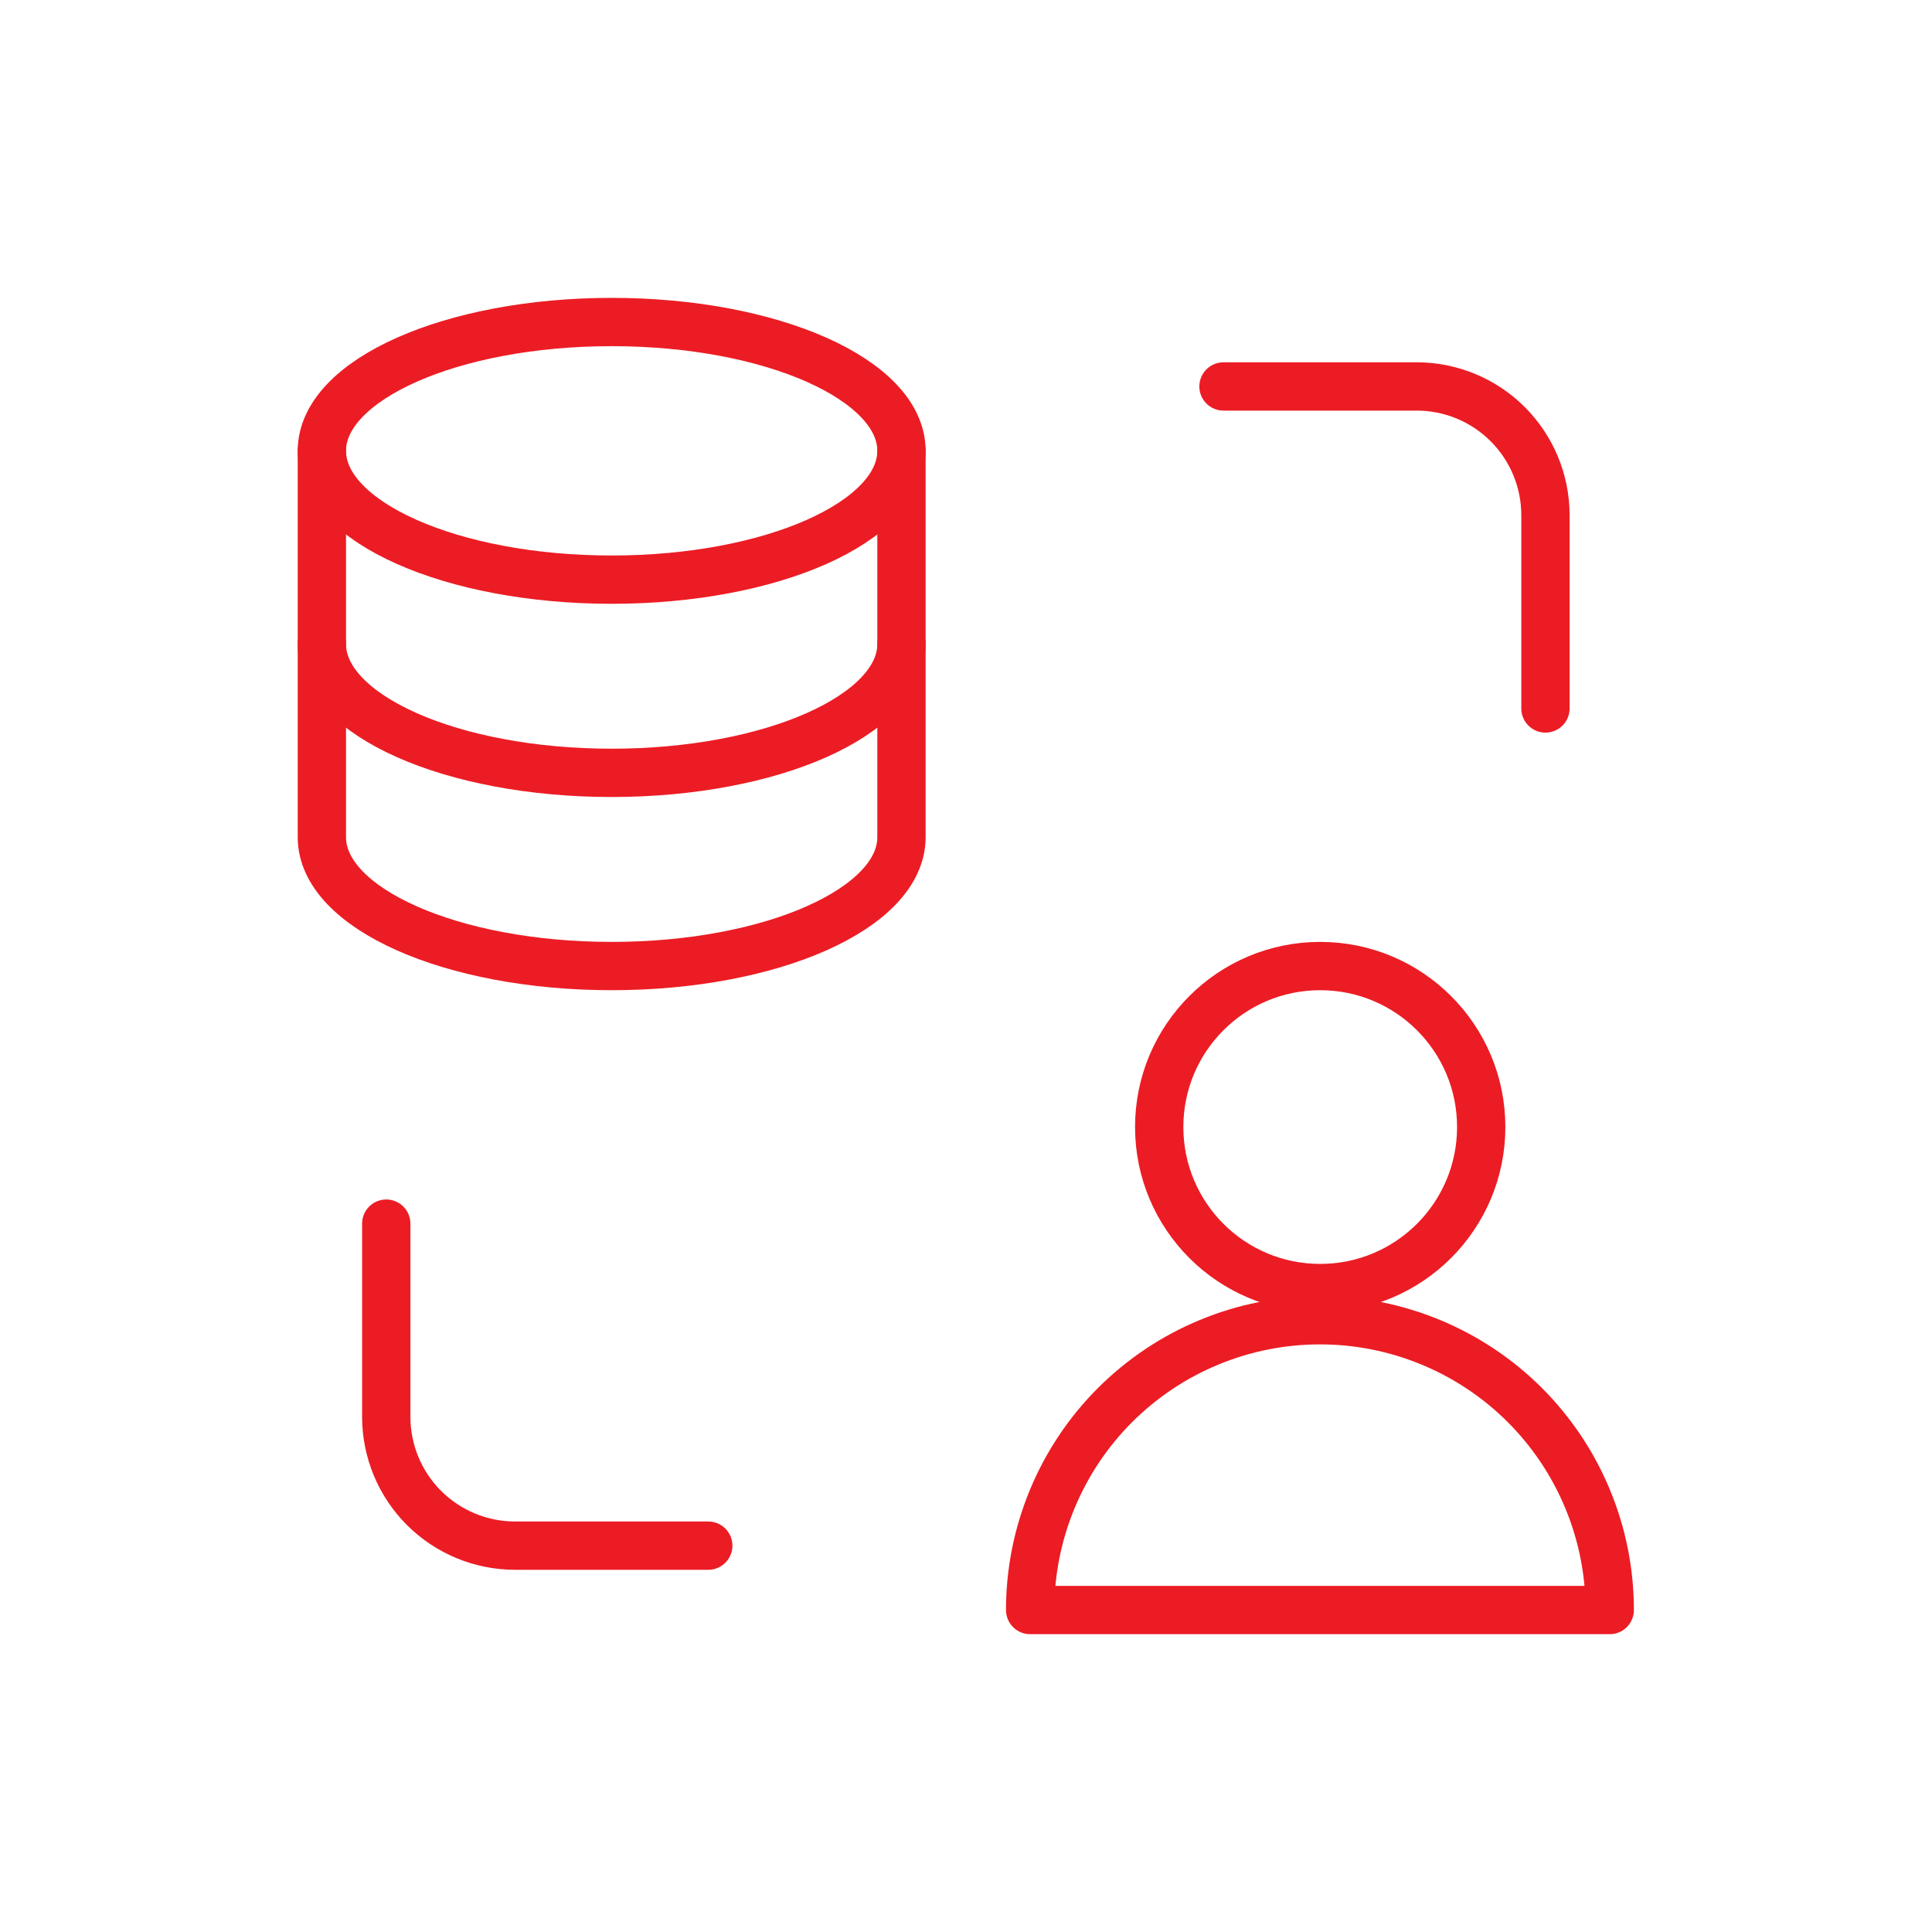
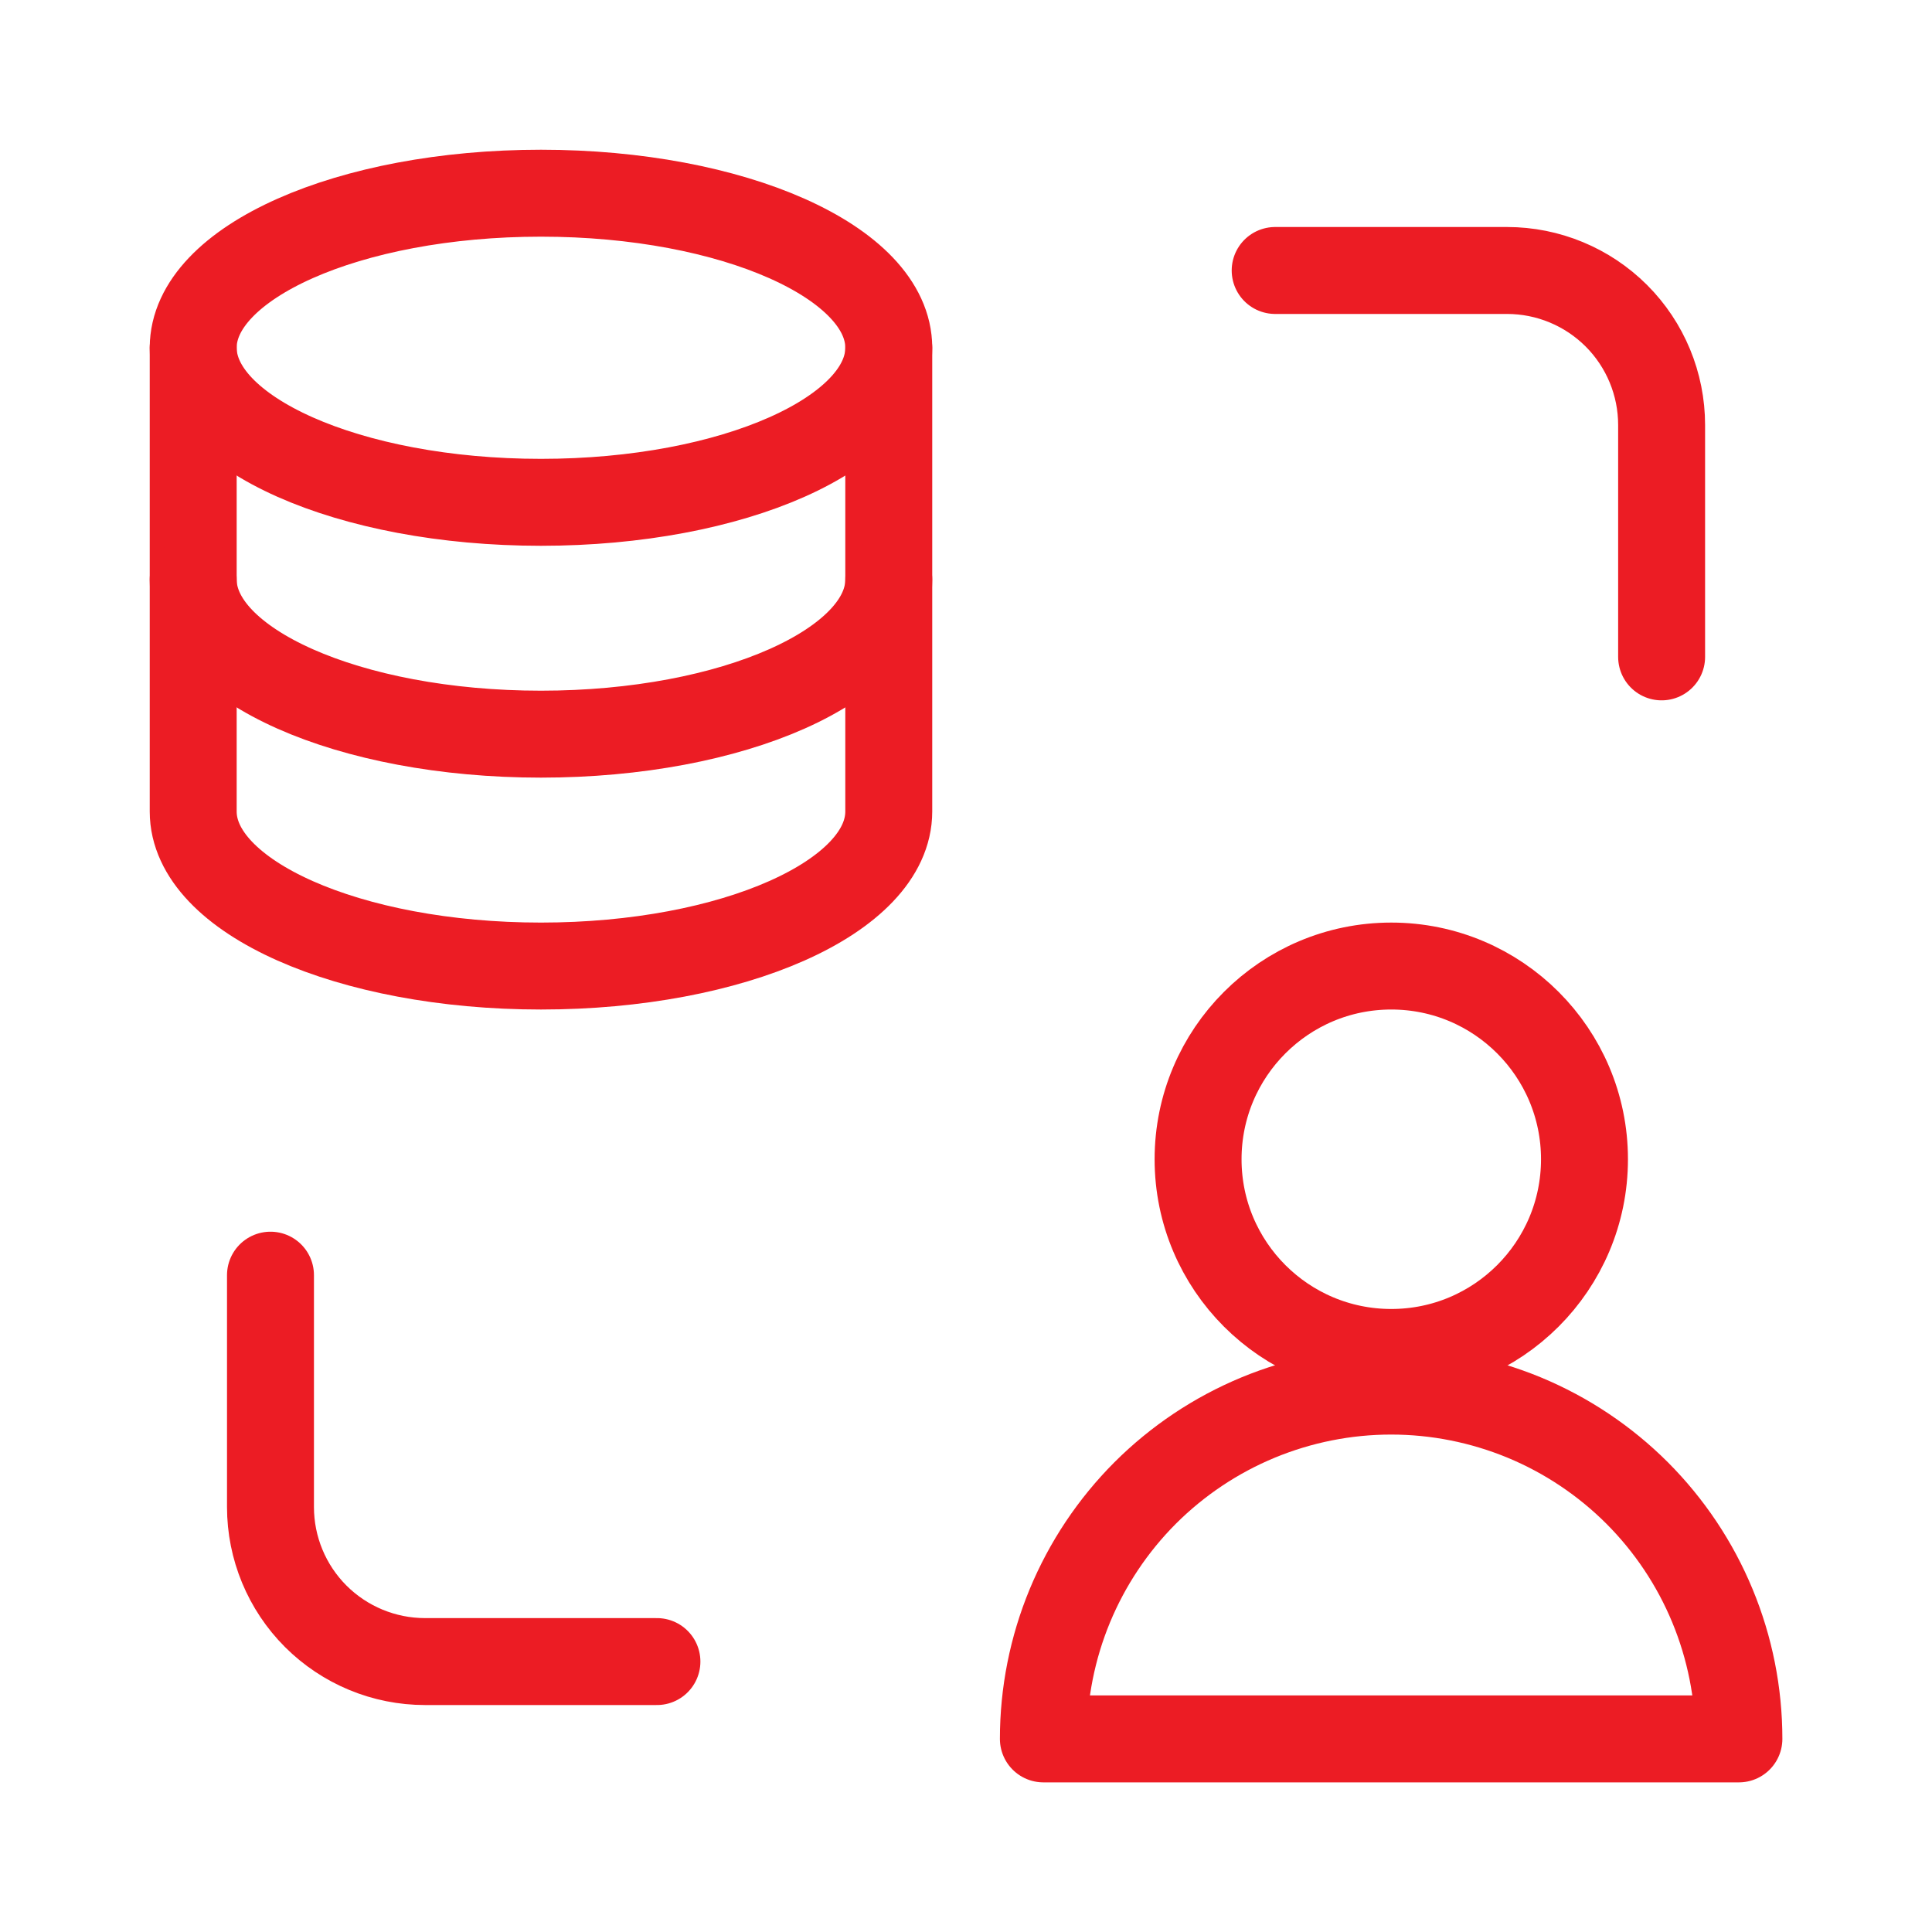
<svg xmlns="http://www.w3.org/2000/svg" width="40" height="40" viewBox="0 0 40 40" fill="none">
-   <path d="M18.664 9.334V17.334C18.664 18.807 15.977 20.001 12.664 20.001C9.351 20.001 6.664 18.807 6.664 17.334V9.334" stroke="#EC1C24" stroke-linecap="round" stroke-linejoin="round" />
-   <path d="M18.664 13.334C18.664 14.807 15.977 16.001 12.664 16.001C9.351 16.001 6.664 14.807 6.664 13.334M25.331 8.001H29.331C30.038 8.001 30.716 8.282 31.216 8.782C31.716 9.282 31.997 9.96 31.997 10.668V14.668M14.664 32.001H10.664C9.957 32.001 9.279 31.72 8.778 31.22C8.278 30.72 7.997 30.041 7.997 29.334V25.334M18.664 9.334C18.664 10.807 15.977 12.001 12.664 12.001C9.351 12.001 6.664 10.807 6.664 9.334C6.664 7.861 9.351 6.667 12.664 6.667C15.977 6.667 18.664 7.861 18.664 9.334Z" stroke="#EC1C24" stroke-linecap="round" stroke-linejoin="round" />
-   <path d="M27.333 26.668C29.174 26.668 30.667 25.175 30.667 23.334C30.667 21.493 29.174 20.001 27.333 20.001C25.492 20.001 24 21.493 24 23.334C24 25.175 25.492 26.668 27.333 26.668Z" stroke="#EC1C24" stroke-linecap="round" stroke-linejoin="round" />
-   <path d="M33.328 33.334H21.328C21.328 32.546 21.483 31.766 21.785 31.038C22.086 30.31 22.528 29.648 23.085 29.091C23.643 28.534 24.304 28.092 25.032 27.791C25.76 27.489 26.54 27.334 27.328 27.334C28.116 27.334 28.896 27.489 29.624 27.791C30.352 28.092 31.014 28.534 31.571 29.091C32.128 29.648 32.57 30.31 32.871 31.038C33.173 31.766 33.328 32.546 33.328 33.334Z" stroke="#EC1C24" stroke-linecap="round" stroke-linejoin="round" />
+   <path d="M18.401 7.2V16.801C18.401 18.569 15.177 20.001 11.2 20.001C7.224 20.001 4 18.569 4 16.801V7.2" stroke="#EC1C24" stroke-width="1.8" stroke-linecap="round" stroke-linejoin="round" />
+   <path d="M18.401 12C18.401 13.768 15.177 15.2 11.2 15.2C7.224 15.2 4 13.768 4 12M26.401 5.6H31.202C32.05 5.6 32.864 5.937 33.465 6.537C34.065 7.137 34.402 7.951 34.402 8.8V13.6M13.601 34.401H8.8C7.952 34.401 7.138 34.064 6.537 33.464C5.937 32.864 5.6 32.05 5.6 31.201V26.401M18.401 7.2C18.401 8.968 15.177 10.4 11.2 10.4C7.224 10.4 4 8.968 4 7.2C4 5.432 7.224 4 11.2 4C15.177 4 18.401 5.432 18.401 7.2Z" stroke="#EC1C24" stroke-width="1.8" stroke-linecap="round" stroke-linejoin="round" />
+   <path d="M28.805 28.001C31.014 28.001 32.805 26.21 32.805 24.001C32.805 21.792 31.014 20.001 28.805 20.001C26.596 20.001 24.805 21.792 24.805 24.001C24.805 26.21 26.596 28.001 28.805 28.001Z" stroke="#EC1C24" stroke-width="1.8" stroke-linecap="round" stroke-linejoin="round" />
+   <path d="M36.002 36.002H21.602C21.602 35.056 21.788 34.12 22.15 33.246C22.512 32.373 23.042 31.579 23.71 30.91C24.379 30.242 25.173 29.711 26.047 29.349C26.92 28.988 27.856 28.801 28.802 28.801C29.748 28.801 30.684 28.988 31.558 29.349C32.431 29.711 33.225 30.242 33.894 30.91C34.562 31.579 35.093 32.373 35.454 33.246C35.816 34.12 36.002 35.056 36.002 36.002Z" stroke="#EC1C24" stroke-width="1.8" stroke-linecap="round" stroke-linejoin="round" />
</svg>
